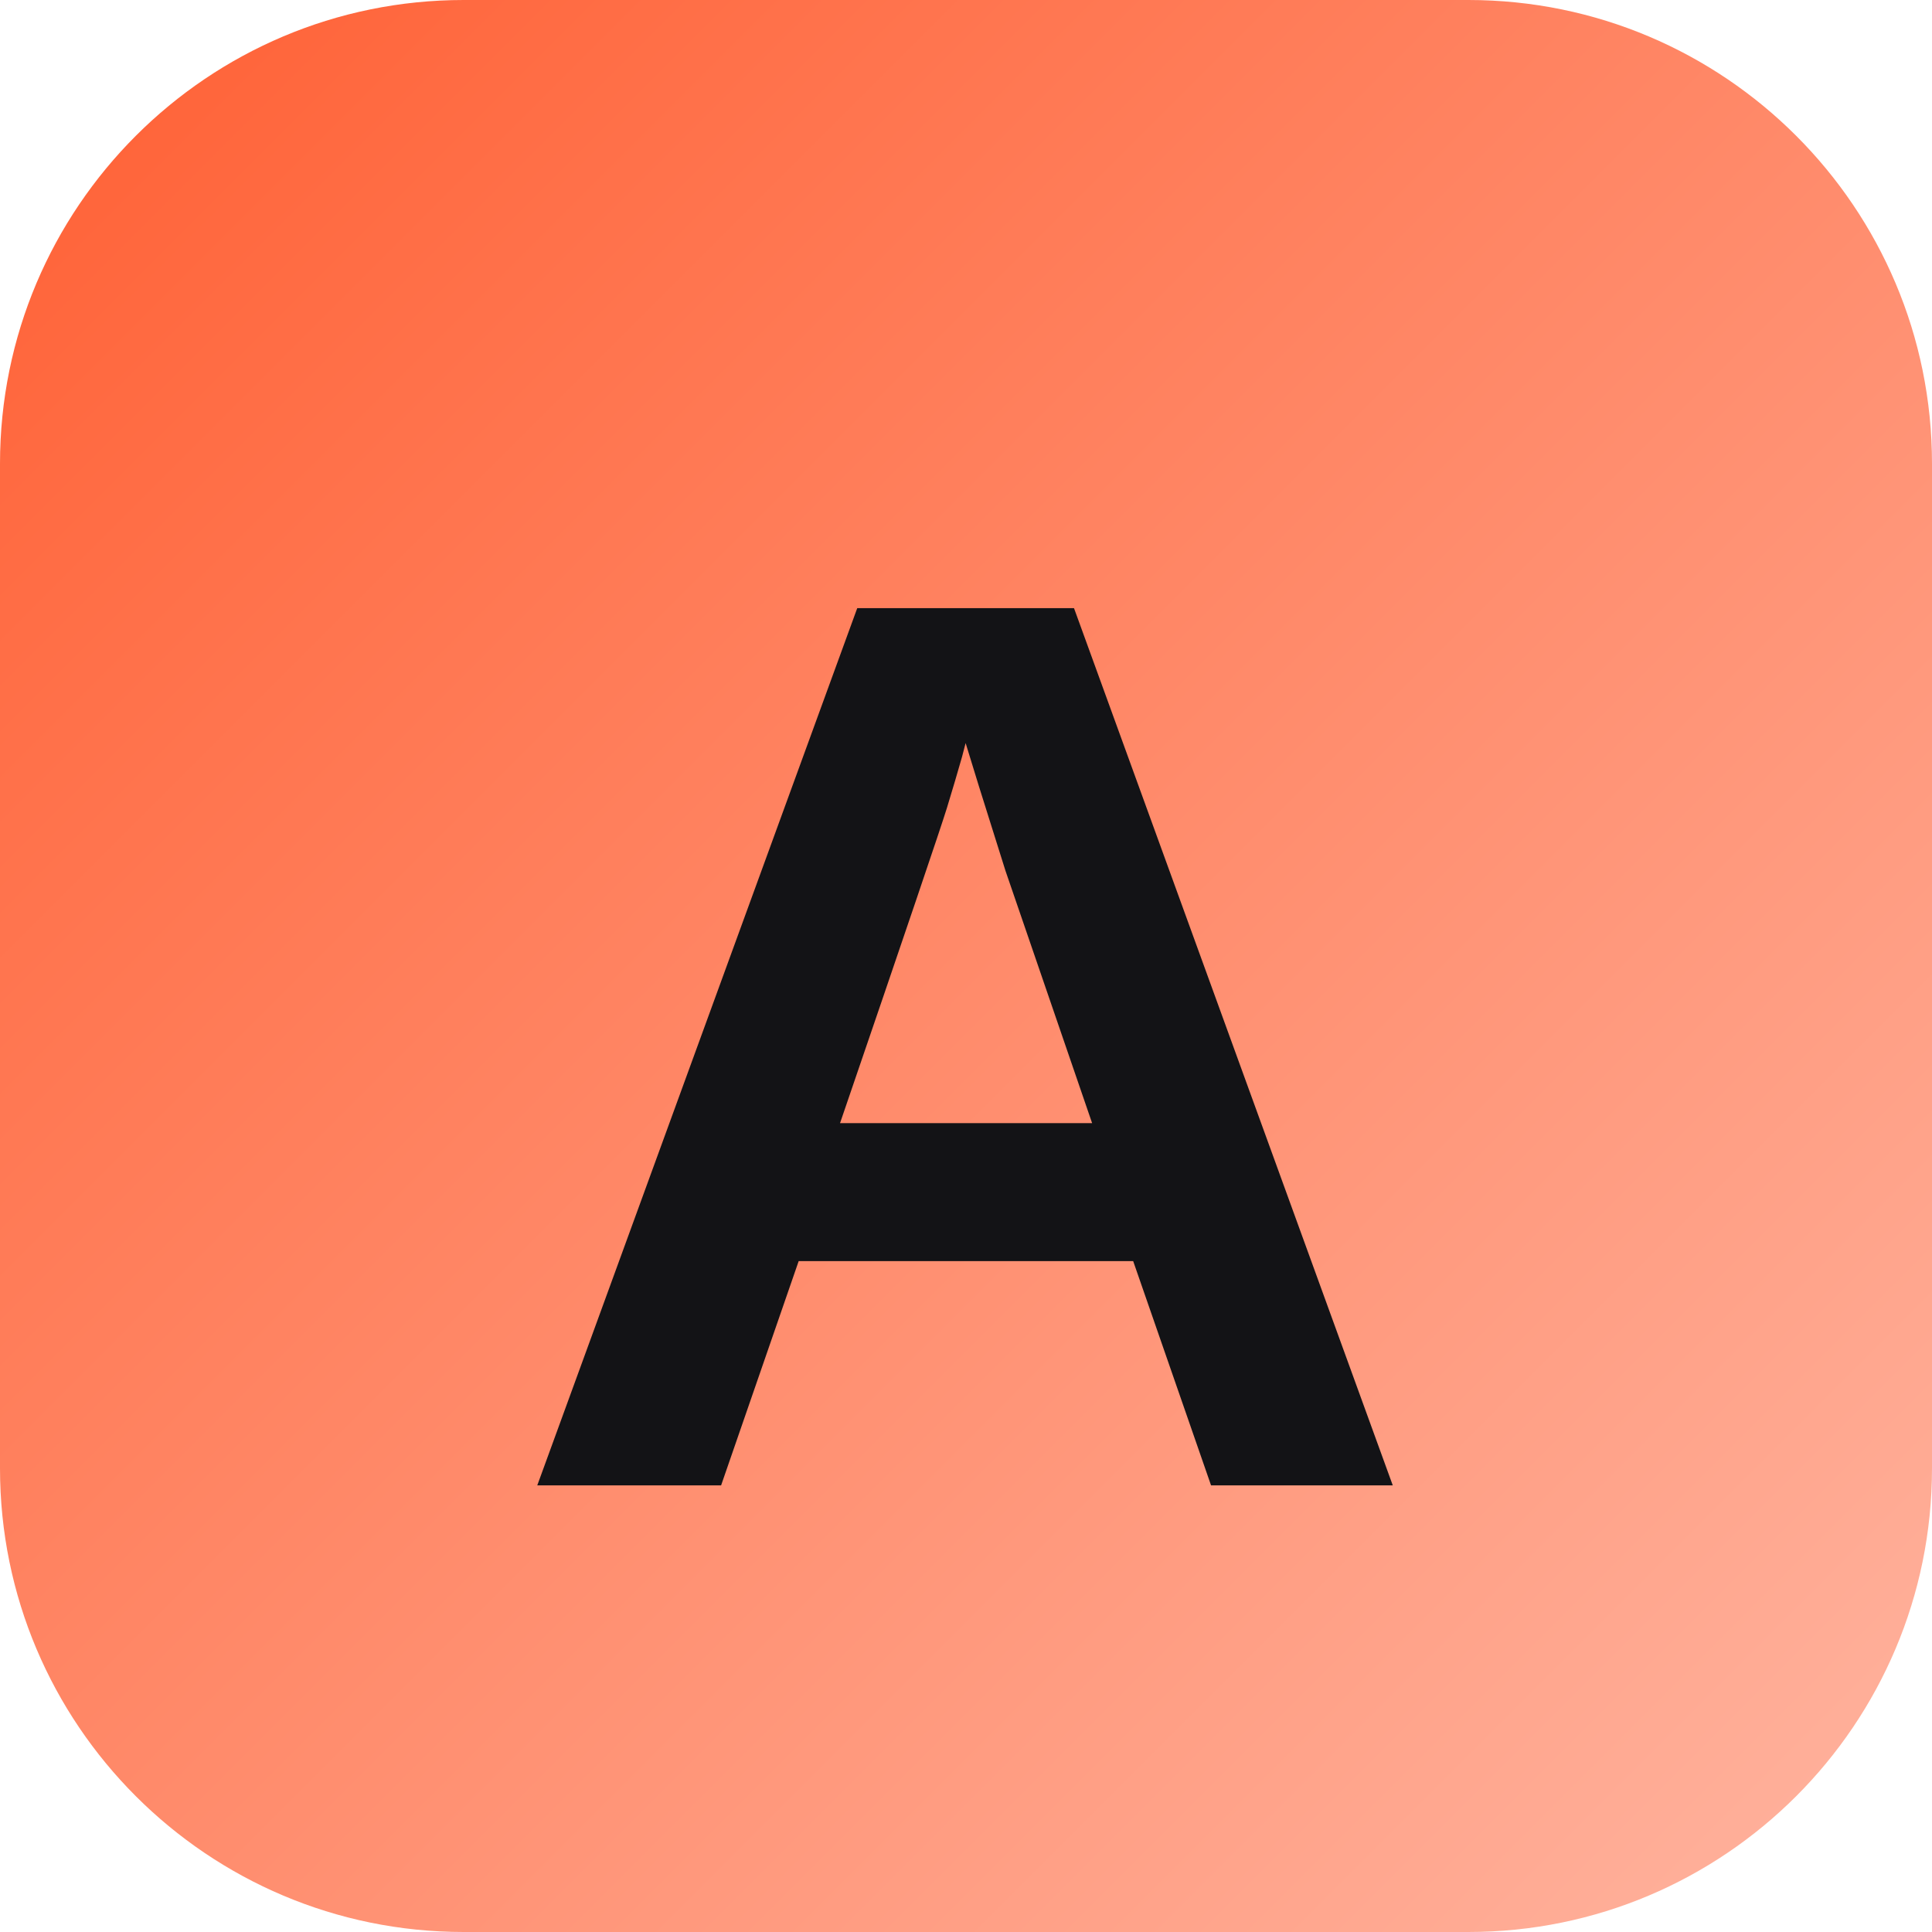
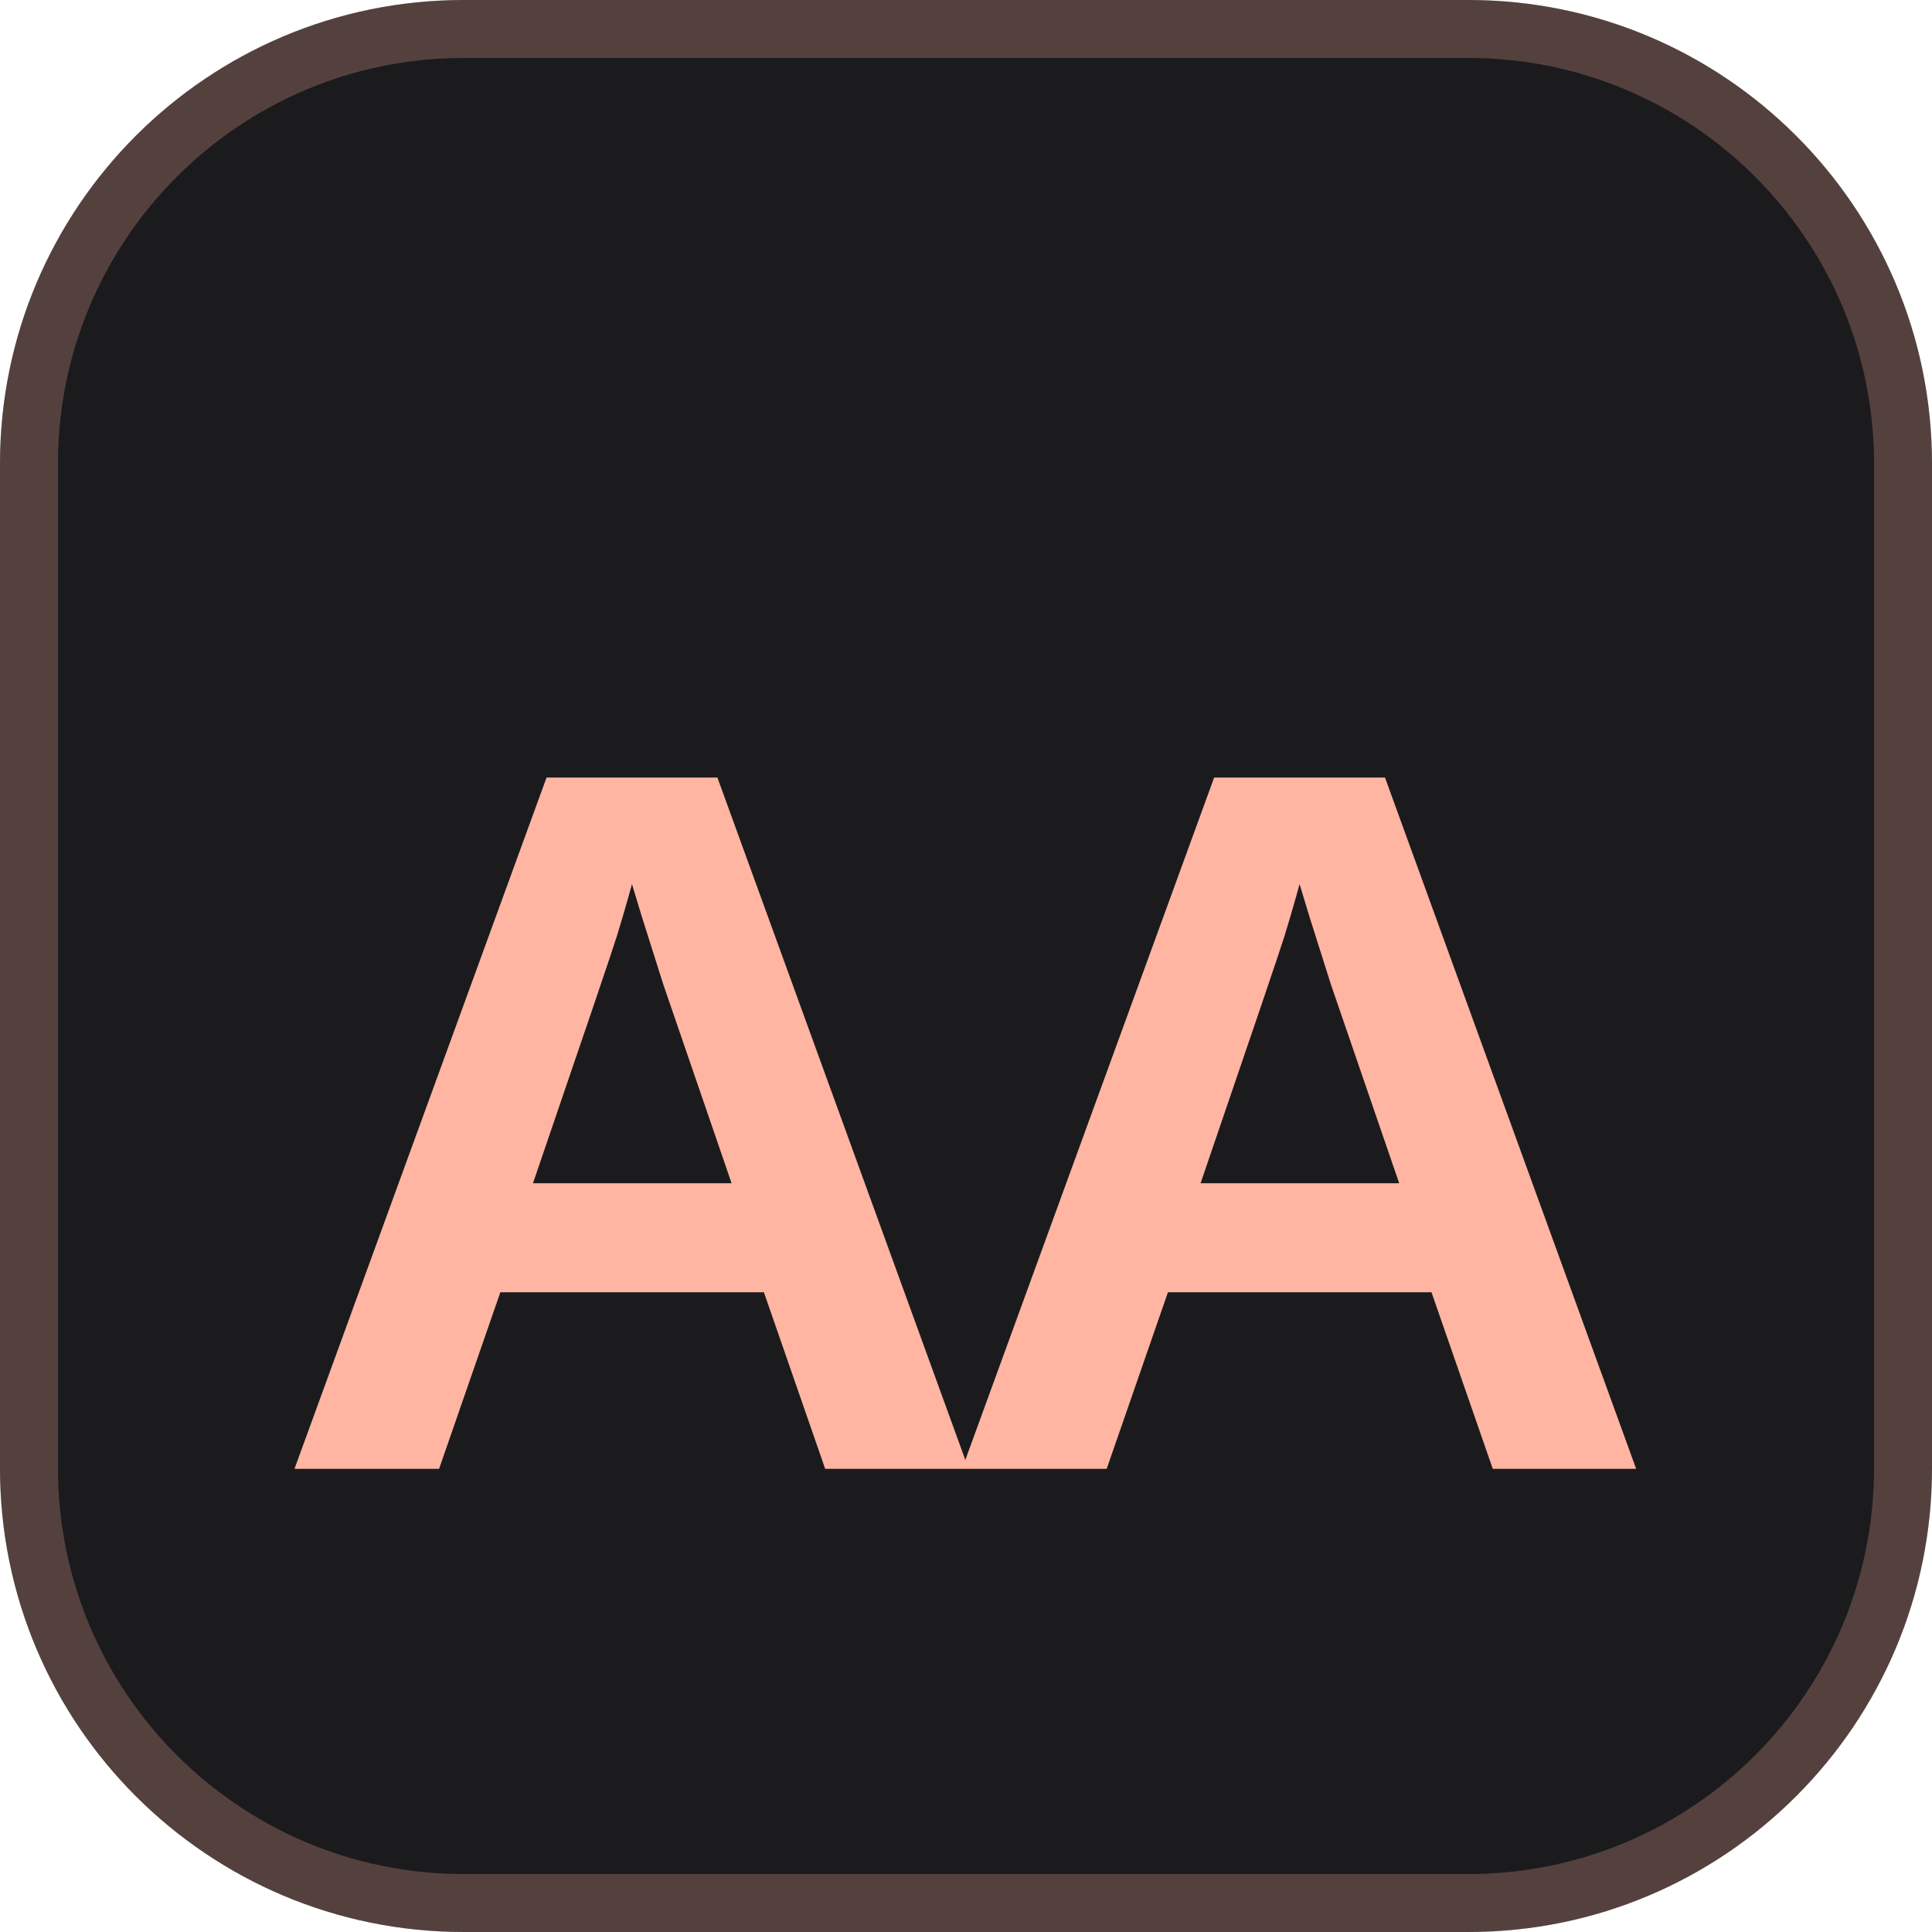
<svg xmlns="http://www.w3.org/2000/svg" viewBox="0 0 100 100">
-   <defs>
-     <linearGradient id="g" x1="0" y1="0" x2="1" y2="1">
-       <stop offset="0" stop-color="#ff5f33" />
-       <stop offset="1" stop-color="#ffb5a1" />
-     </linearGradient>
-   </defs>
-   <rect width="100" height="100" rx="24" fill="url(#g)" />
-   <text x="50" y="54" text-anchor="middle" dominant-baseline="central" font-family="Arial, Helvetica, sans-serif" font-weight="800" font-size="66" fill="#131316">A</text>
+   <rect width="100" height="100" rx="24" fill="#1b1b1e" />
+   <rect x="1.5" y="1.5" width="97" height="97" rx="22.5" fill="none" stroke="#ffb5a1" stroke-opacity="0.25" stroke-width="3" />
+   <text x="50" y="58" text-anchor="middle" dominant-baseline="central" font-family="Arial, Helvetica, sans-serif" font-weight="800" font-size="52" letter-spacing="-3" fill="#ffb5a1">AA</text>
</svg>
